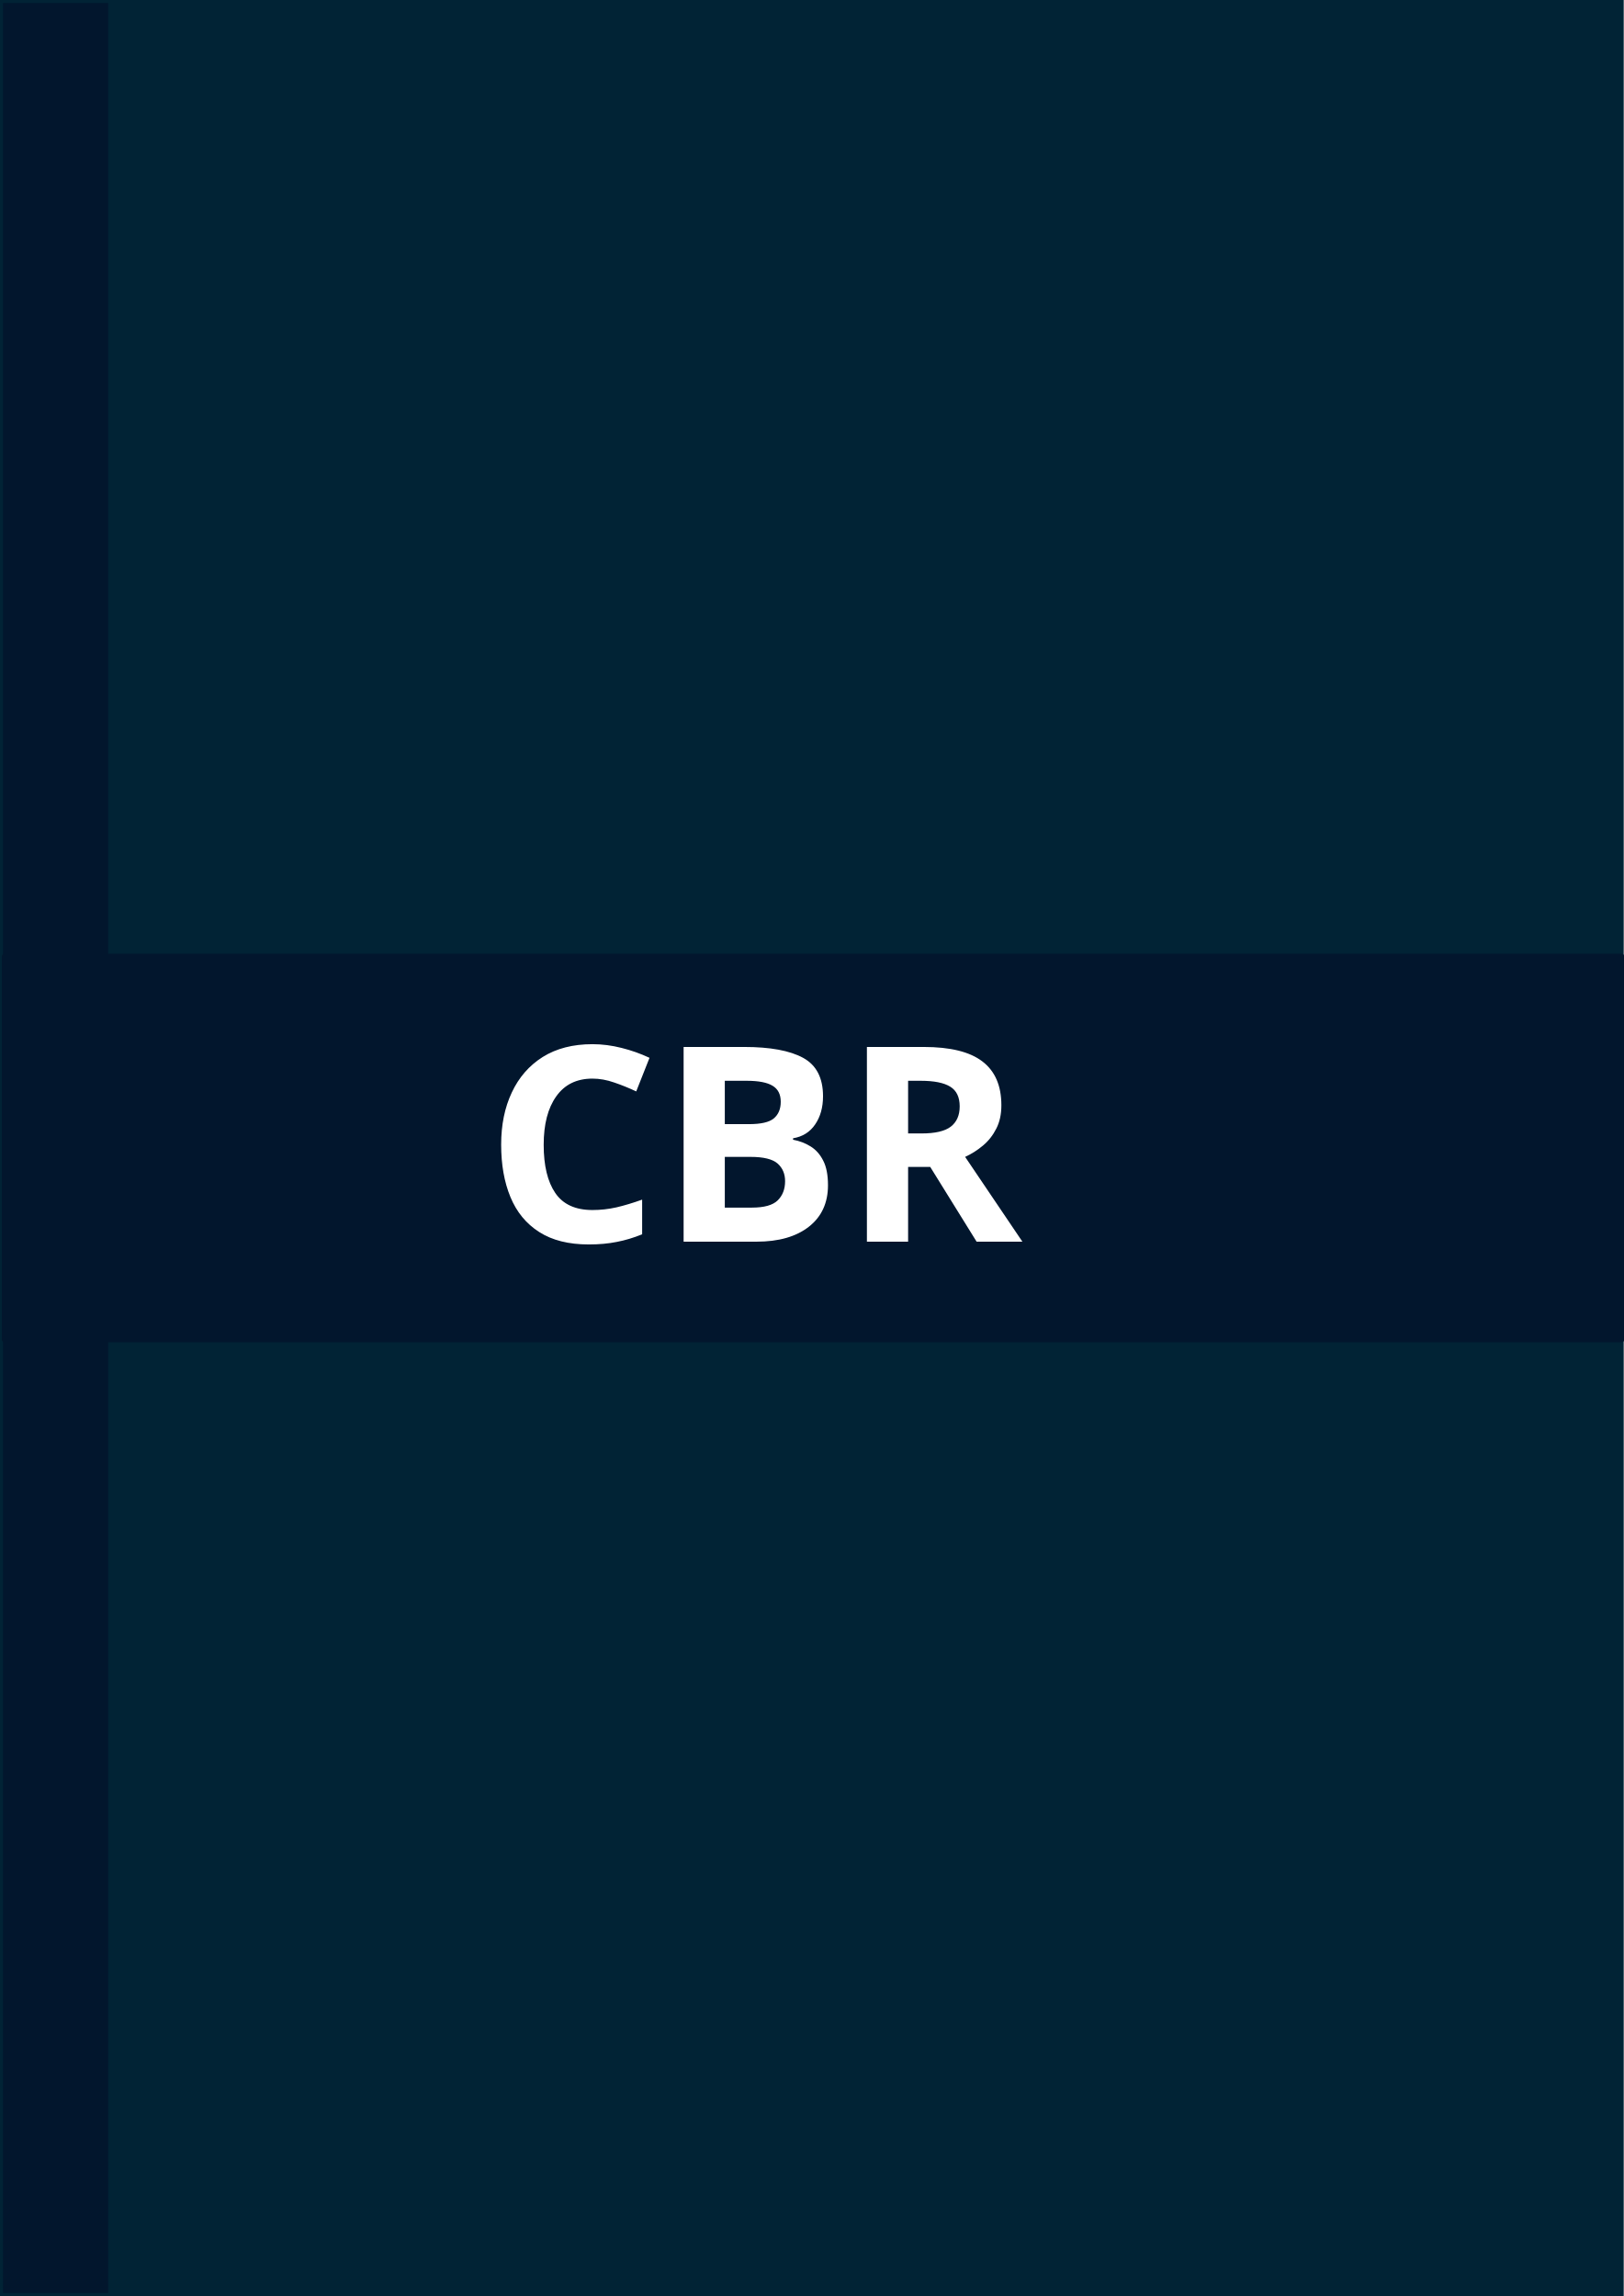
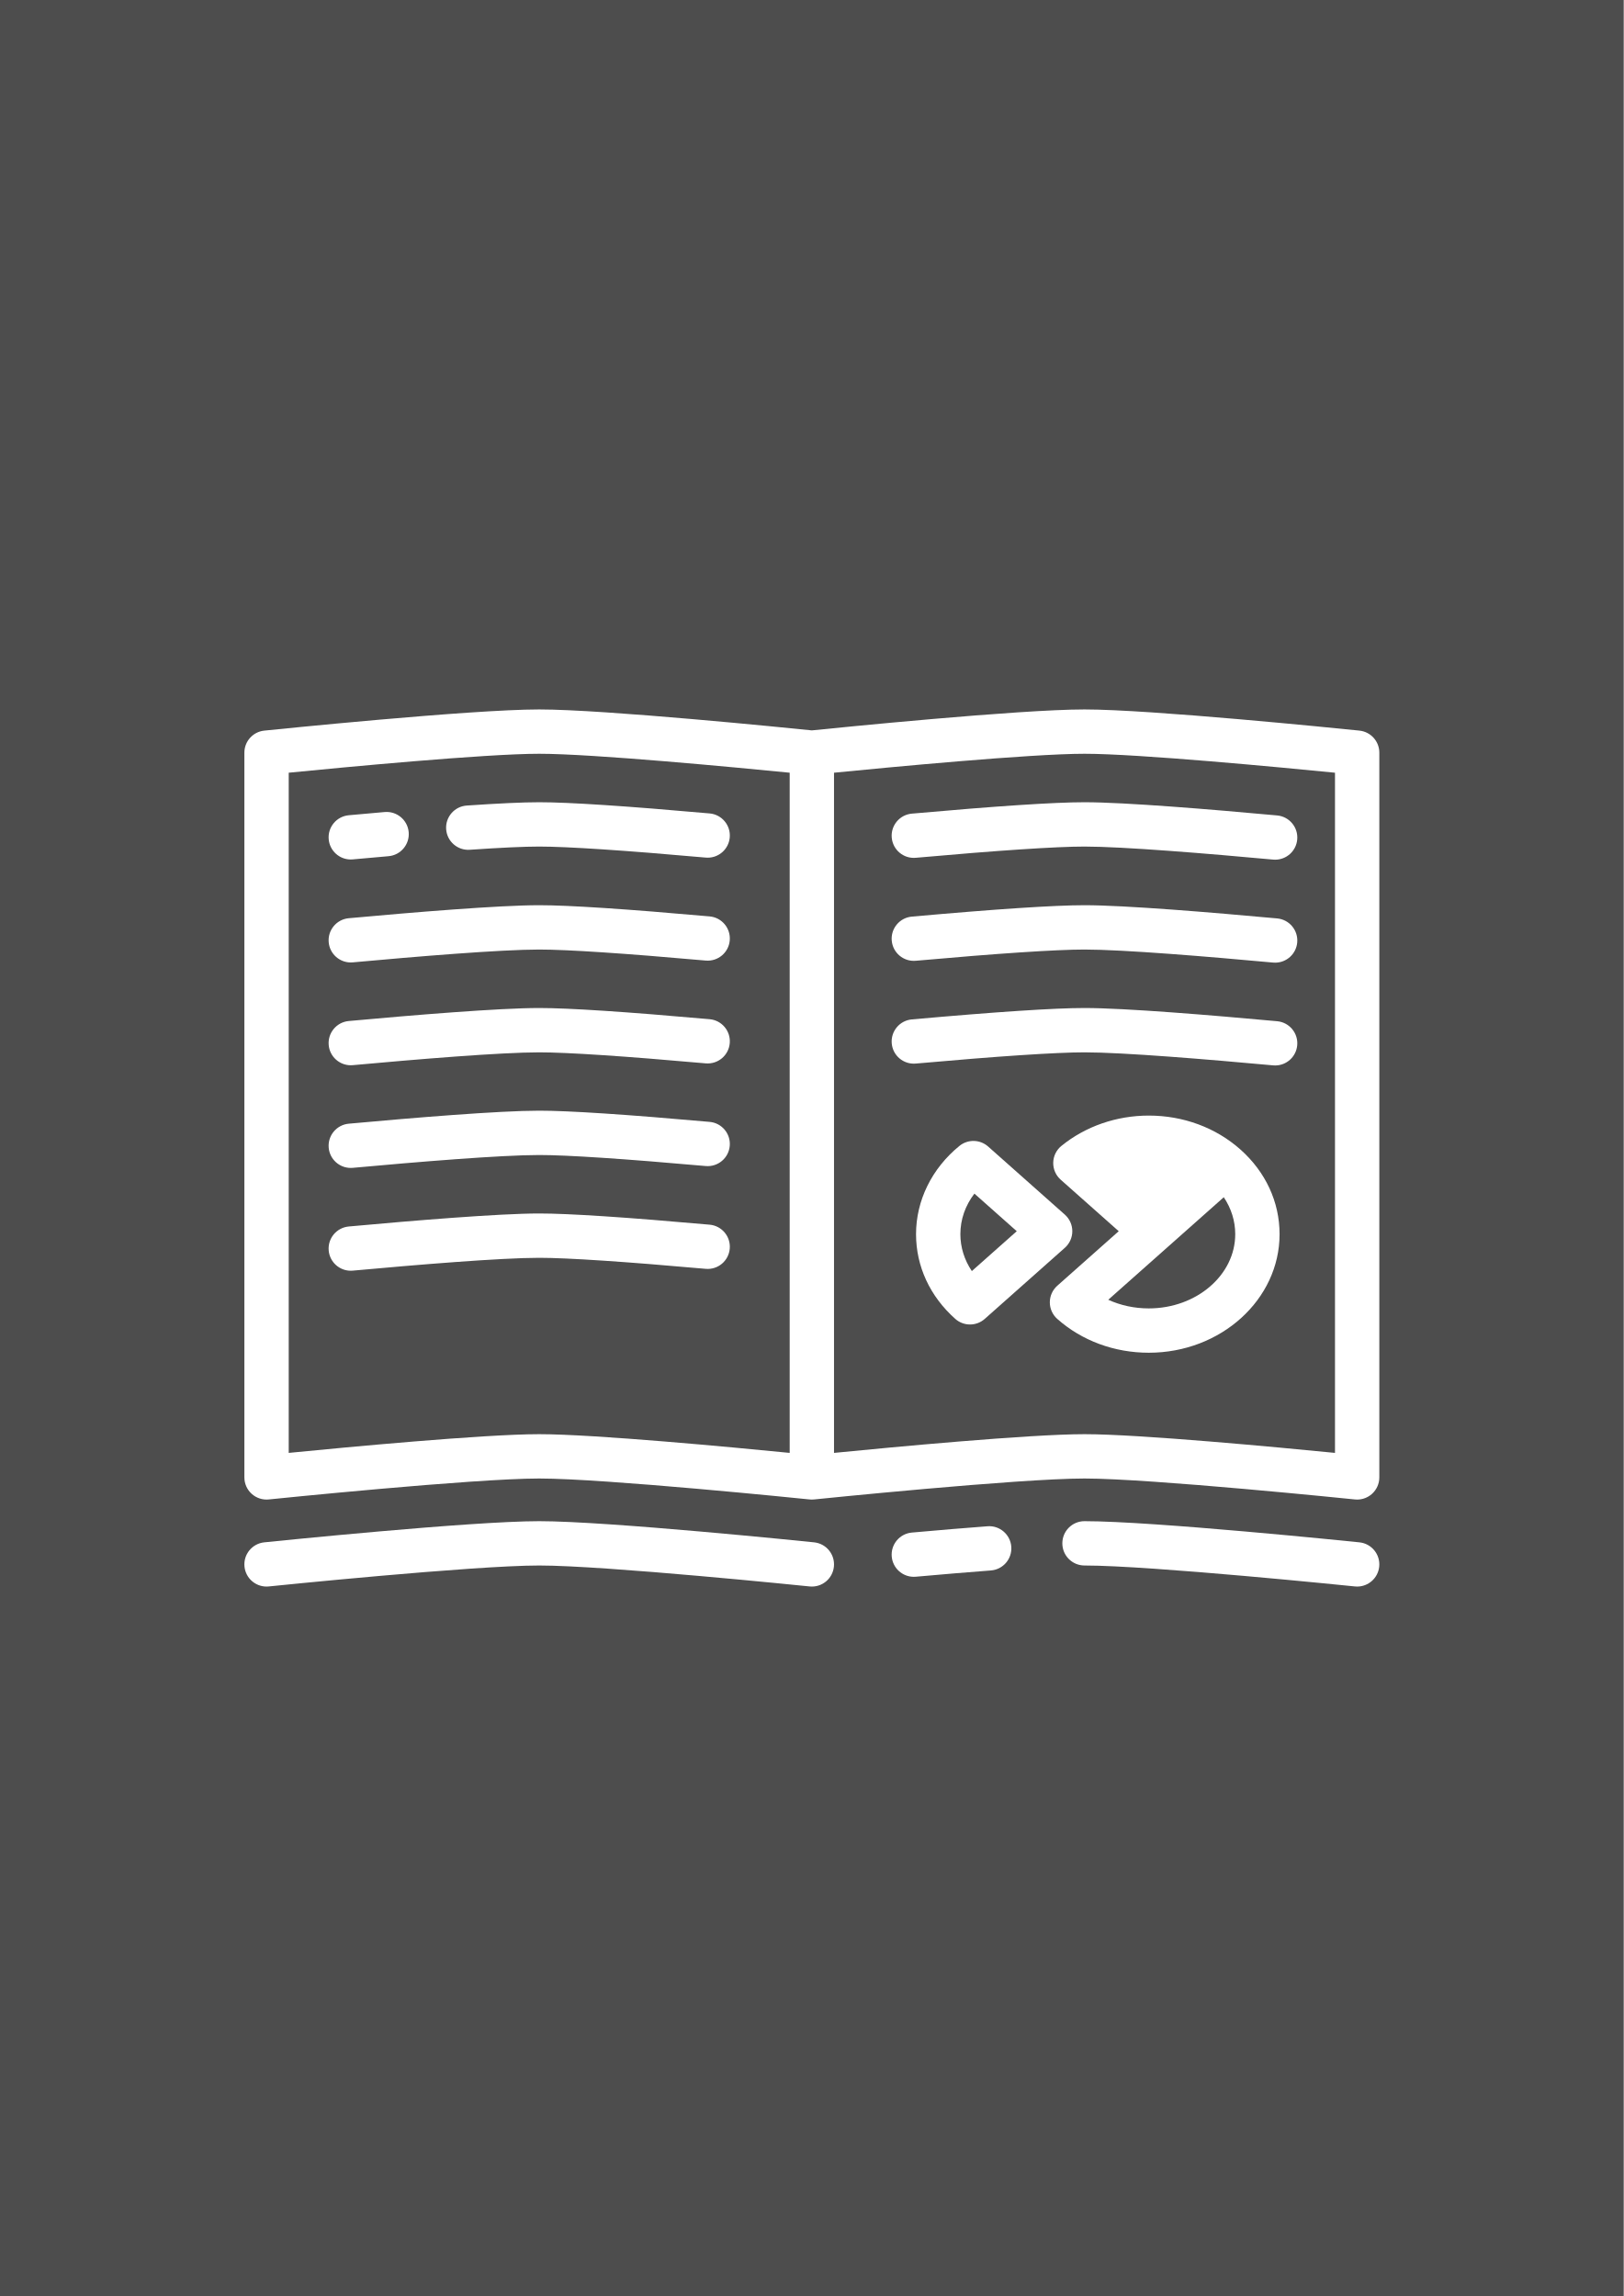
<svg xmlns="http://www.w3.org/2000/svg" width="210mm" height="297mm" viewBox="0 0 210 297" version="1.1" id="svg8">
  <defs id="defs2" />
  <g id="layer1">
-     <rect style="fill:#012335;fill-opacity:1;stroke:none;stroke-width:0.587;stroke-miterlimit:4;stroke-dasharray:none;stroke-opacity:1" id="rect834" width="210" height="297" x="5.5511151e-16" y="5.6843419e-14" ry="0" />
-     <rect style="fill:#02162d;fill-opacity:1;stroke:none;stroke-width:0.574;stroke-miterlimit:4;stroke-dasharray:none;stroke-opacity:1" id="rect888" width="209.804" height="50.26" x="0.249" y="123.37" ry="0.311" />
-     <rect style="fill:#02162d;fill-opacity:1;stroke:none;stroke-width:0.779;stroke-miterlimit:4;stroke-dasharray:none;stroke-opacity:1" id="rect890" width="13.604" height="296.221" x="0.39" y="0.39" ry="0" />
-     <text xml:space="preserve" style="font-style:normal;font-variant:normal;font-weight:normal;font-stretch:normal;font-size:10.583px;line-height:125%;font-family:Ubuntu;-inkscape-font-specification:Ubuntu;letter-spacing:0px;word-spacing:0px;fill:#000000;fill-opacity:1;stroke:none;stroke-width:0.265px;stroke-linecap:butt;stroke-linejoin:miter;stroke-opacity:1" x="104.383" y="160.618" id="text896">
-       <tspan id="tspan894" x="104.383" y="160.618" style="font-style:normal;font-variant:normal;font-weight:bold;font-stretch:normal;font-size:35.278px;font-family:Ubuntu;-inkscape-font-specification:'Ubuntu, Bold';font-variant-ligatures:normal;font-variant-caps:normal;font-variant-numeric:normal;font-feature-settings:normal;text-align:center;writing-mode:lr-tb;text-anchor:middle;fill:#ffffff;fill-opacity:1;stroke-width:0.265px">CBR</tspan>
-     </text>
+     <rect style="fill:#4d4d4d;fill-opacity:1;stroke:none;stroke-width:0.587;stroke-miterlimit:4;stroke-dasharray:none;stroke-opacity:1" id="rect834" width="210" height="297" x="5.5511151e-16" y="5.6843419e-14" ry="0" />
+     <g transform="matrix(0.3017813,0,0,0.3017813,31.60629,75.10635)" id="g36" style="fill:#ffffff">
+       <g id="g34" style="fill:#ffffff">
+         <g id="g32" style="fill:#ffffff">
+           <path d="m 477.881,64.295 c 1.184,0.122 2.768,0.285 -0.006,-0.001 -0.079,-0.008 -0.211,-0.022 -0.366,-0.038 -0.646,-0.066 -0.659,-0.068 -0.38,-0.039 -9.109,-0.932 -88.807,-8.998 -117.077,-8.998 -28.041,0 -106.692,7.938 -116.85,8.975 -10.158,-1.037 -88.809,-8.975 -116.85,-8.975 -29.363,0 -114.225,8.704 -117.823,9.075 -4.845,0.499 -8.527,4.58 -8.527,9.45 v 310.65 c 0,2.689 1.139,5.252 3.136,7.053 1.996,1.801 4.661,2.675 7.337,2.397 0.871,-0.09 87.485,-8.975 115.877,-8.975 28.094,0 113.184,8.699 115.808,8.968 0.666,0.073 1.349,0.076 2.016,0.007 0.871,-0.09 87.485,-8.975 115.877,-8.975 28.391,0 115.006,8.885 115.877,8.975 0.326,0.033 0.649,0.05 0.973,0.05 2.34,0 4.611,-0.865 6.364,-2.447 1.996,-1.801 3.136,-4.364 3.136,-7.053 V 73.744 c -0.001,-4.867 -3.681,-8.947 -8.522,-9.449 z M 233.702,373.892 c -24.294,-2.399 -83.749,-8.023 -107.35,-8.023 -23.601,0 -83.057,5.624 -107.35,8.023 V 82.338 c 22.675,-2.244 84.262,-8.119 107.35,-8.119 23.088,0 84.675,5.875 107.35,8.119 z m 233.7,0 c -24.294,-2.399 -83.749,-8.023 -107.35,-8.023 -23.601,0 -83.056,5.623 -107.35,8.023 V 82.338 c 22.675,-2.244 84.262,-8.119 107.35,-8.119 23.088,0 84.675,5.875 107.35,8.119 z" id="path2" style="fill:#ffffff" />
+           <path d="m 45.59,119.53 c 0.292,0 0.585,-0.013 0.879,-0.04 4.887,-0.449 10.042,-0.911 15.309,-1.369 5.227,-0.454 9.096,-5.06 8.642,-10.287 -0.456,-5.227 -5.071,-9.09 -10.288,-8.641 -5.298,0.46 -10.483,0.926 -15.399,1.377 -5.225,0.479 -9.072,5.103 -8.592,10.328 0.453,4.929 4.594,8.632 9.449,8.632 z" id="path4" style="fill:#ffffff" />
+           <path d="m 95.303,96.413 c -5.234,0.358 -9.187,4.892 -8.828,10.127 0.358,5.234 4.894,9.192 10.127,8.828 13.324,-0.912 23.333,-1.375 29.75,-1.375 12.02,0 36.695,1.634 71.356,4.725 0.287,0.025 0.572,0.038 0.855,0.038 4.865,0 9.011,-3.718 9.451,-8.657 0.465,-5.226 -3.393,-9.84 -8.619,-10.306 -35.716,-3.185 -60.291,-4.8 -73.044,-4.8 -6.848,0 -17.294,0.478 -31.048,1.42 z" id="path6" style="fill:#ffffff" />
+           <path d="m 286.055,99.878 c -5.225,0.468 -9.083,5.083 -8.615,10.309 0.468,5.226 5.076,9.088 10.309,8.615 35.169,-3.146 60.17,-4.809 72.303,-4.809 16.647,0 53.145,3.037 80.831,5.584 0.296,0.027 0.59,0.04 0.881,0.04 4.854,0 8.995,-3.702 9.449,-8.631 0.48,-5.224 -3.365,-9.849 -8.59,-10.33 -28.082,-2.583 -65.204,-5.663 -82.571,-5.663 -12.869,0 -37.765,1.643 -73.997,4.885 z" id="path8-0" style="fill:#ffffff" />
+           <path d="m 199.395,143.933 c -35.716,-3.185 -60.291,-4.8 -73.044,-4.8 -17.218,0 -53.888,3.032 -81.617,5.576 -5.225,0.479 -9.073,5.103 -8.593,10.328 0.452,4.93 4.594,8.633 9.449,8.633 0.291,0 0.584,-0.013 0.878,-0.041 27.335,-2.507 63.383,-5.496 79.883,-5.496 12.02,0 36.695,1.634 71.356,4.725 5.232,0.46 9.84,-3.393 10.307,-8.619 0.465,-5.226 -3.393,-9.84 -8.619,-10.306 z" id="path10" style="fill:#ffffff" />
+           <path d="m 442.623,144.796 c -28.082,-2.583 -65.204,-5.663 -82.571,-5.663 -12.876,0 -37.772,1.643 -73.997,4.885 -5.226,0.468 -9.083,5.084 -8.615,10.309 0.468,5.227 5.092,9.085 10.309,8.616 35.161,-3.147 60.164,-4.81 72.303,-4.81 16.647,0 53.145,3.037 80.831,5.584 0.296,0.027 0.589,0.04 0.881,0.04 4.853,0 8.995,-3.701 9.449,-8.631 0.48,-5.224 -3.365,-9.849 -8.59,-10.33 z" id="path12" style="fill:#ffffff" />
+           <path d="m 199.395,187.997 c -35.716,-3.185 -60.291,-4.8 -73.044,-4.8 -17.218,0 -53.888,3.032 -81.617,5.576 -5.225,0.479 -9.073,5.103 -8.593,10.328 0.452,4.93 4.594,8.633 9.449,8.633 0.291,0 0.584,-0.013 0.878,-0.041 27.335,-2.507 63.383,-5.496 79.883,-5.496 12.02,0 36.695,1.634 71.356,4.725 5.232,0.466 9.84,-3.393 10.307,-8.619 0.465,-5.226 -3.393,-9.84 -8.619,-10.306 z" id="path14" style="fill:#ffffff" />
+           <path d="m 199.395,232.007 c -35.719,-3.186 -60.295,-4.801 -73.044,-4.801 -17.223,0 -53.891,3.033 -81.618,5.577 -5.224,0.479 -9.072,5.103 -8.592,10.328 0.452,4.93 4.594,8.633 9.449,8.633 0.291,0 0.585,-0.013 0.879,-0.04 27.332,-2.508 63.378,-5.497 79.882,-5.497 12.016,0 36.691,1.634 71.356,4.725 5.232,0.459 9.84,-3.393 10.307,-8.619 0.465,-5.226 -3.393,-9.84 -8.619,-10.306 z" id="path16" style="fill:#ffffff" />
+           <path d="m 199.395,276.07 c -35.716,-3.185 -60.291,-4.8 -73.044,-4.8 -17.218,0 -53.888,3.032 -81.617,5.576 -5.225,0.479 -9.073,5.103 -8.593,10.328 0.452,4.93 4.594,8.633 9.449,8.633 0.291,0 0.584,-0.013 0.878,-0.041 27.335,-2.507 63.383,-5.496 79.883,-5.496 12.02,0 36.695,1.634 71.356,4.725 5.232,0.466 9.84,-3.393 10.307,-8.619 0.465,-5.226 -3.393,-9.84 -8.619,-10.306 z" id="path18" style="fill:#ffffff" />
+           <path d="m 442.623,188.86 c -28.082,-2.583 -65.204,-5.663 -82.571,-5.663 -12.869,0 -37.765,1.643 -73.997,4.885 -5.225,0.468 -9.083,5.083 -8.615,10.309 0.468,5.227 5.076,9.082 10.309,8.616 35.169,-3.147 60.17,-4.81 72.303,-4.81 16.647,0 53.145,3.037 80.831,5.584 0.296,0.027 0.589,0.04 0.881,0.04 4.853,0 8.995,-3.702 9.449,-8.631 0.48,-5.224 -3.365,-9.849 -8.59,-10.33 z" id="path20" style="fill:#ffffff" />
+           <path d="m 354.827,278.868 c 0,-2.715 -1.162,-5.301 -3.193,-7.104 l -32.882,-29.192 c -3.482,-3.093 -8.694,-3.203 -12.305,-0.262 -11.818,9.624 -18.595,23.409 -18.595,37.822 0,13.791 5.975,26.692 16.827,36.325 1.799,1.598 4.053,2.396 6.307,2.396 2.253,0 4.507,-0.799 6.307,-2.394 l 34.341,-30.486 c 2.031,-1.803 3.193,-4.39 3.193,-7.105 z m -43.062,17.089 c -3.204,-4.775 -4.913,-10.201 -4.913,-15.826 0,-6.282 2.096,-12.257 6.015,-17.377 l 18.15,16.112 z" id="path22" style="fill:#ffffff" />
+           <path d="m 426.833,243.814 c -0.003,-0.003 -0.005,-0.006 -0.008,-0.008 -10.533,-9.35 -24.462,-14.499 -39.223,-14.499 -13.858,0 -27.16,4.618 -37.456,13.003 -2.16,1.759 -3.439,4.379 -3.498,7.164 -0.059,2.786 1.108,5.456 3.191,7.306 l 24.879,22.087 -26.338,23.382 c -2.031,1.803 -3.193,4.389 -3.193,7.105 0,2.716 1.162,5.302 3.193,7.105 10.533,9.35 24.462,14.499 39.223,14.499 30.906,0 56.05,-22.8 56.05,-50.825 -0.001,-13.789 -5.974,-26.686 -16.82,-36.319 z m -39.231,68.143 c -6.165,0 -12.086,-1.283 -17.366,-3.704 l 25.097,-22.28 10e-4,-0.001 24.405,-21.666 c 3.204,4.775 4.913,10.202 4.913,15.826 0,17.548 -16.621,31.825 -37.05,31.825 z" id="path24" style="fill:#ffffff" />
+           <path d="m 477.875,412.232 c -3.598,-0.371 -88.46,-9.075 -117.823,-9.075 -5.246,0 -9.5,4.253 -9.5,9.5 0,5.247 4.254,9.5 9.5,9.5 28.392,0 115.006,8.885 115.877,8.975 0.331,0.034 0.658,0.051 0.984,0.051 4.809,0 8.936,-3.64 9.439,-8.528 0.537,-5.219 -3.258,-9.886 -8.477,-10.423 z" id="path26" style="fill:#ffffff" />
+           <path d="m 318.483,405.339 c -9.582,0.726 -20.493,1.636 -32.428,2.703 -5.226,0.468 -9.084,5.083 -8.616,10.309 0.442,4.938 4.587,8.654 9.451,8.654 0.284,0 0.57,-0.013 0.857,-0.037 11.851,-1.06 22.675,-1.963 32.172,-2.683 5.231,-0.397 9.151,-4.96 8.755,-10.191 -0.397,-5.232 -4.979,-9.158 -10.191,-8.755 z" id="path28" style="fill:#ffffff" />
+           <path d="m 244.174,412.232 c -3.598,-0.371 -88.46,-9.075 -117.823,-9.075 -29.363,0 -114.225,8.704 -117.823,9.075 -5.22,0.537 -9.014,5.204 -8.477,10.423 0.504,4.889 4.63,8.528 9.439,8.528 0.325,0 0.654,-0.017 0.984,-0.051 0.871,-0.09 87.481,-8.975 115.877,-8.975 28.392,0 115.006,8.885 115.877,8.975 5.23,0.545 9.887,-3.258 10.423,-8.477 0.537,-5.219 -3.258,-9.886 -8.477,-10.423 z" id="path30" style="fill:#ffffff" />
+         </g>
+       </g>
+     </g>
  </g>
</svg>
